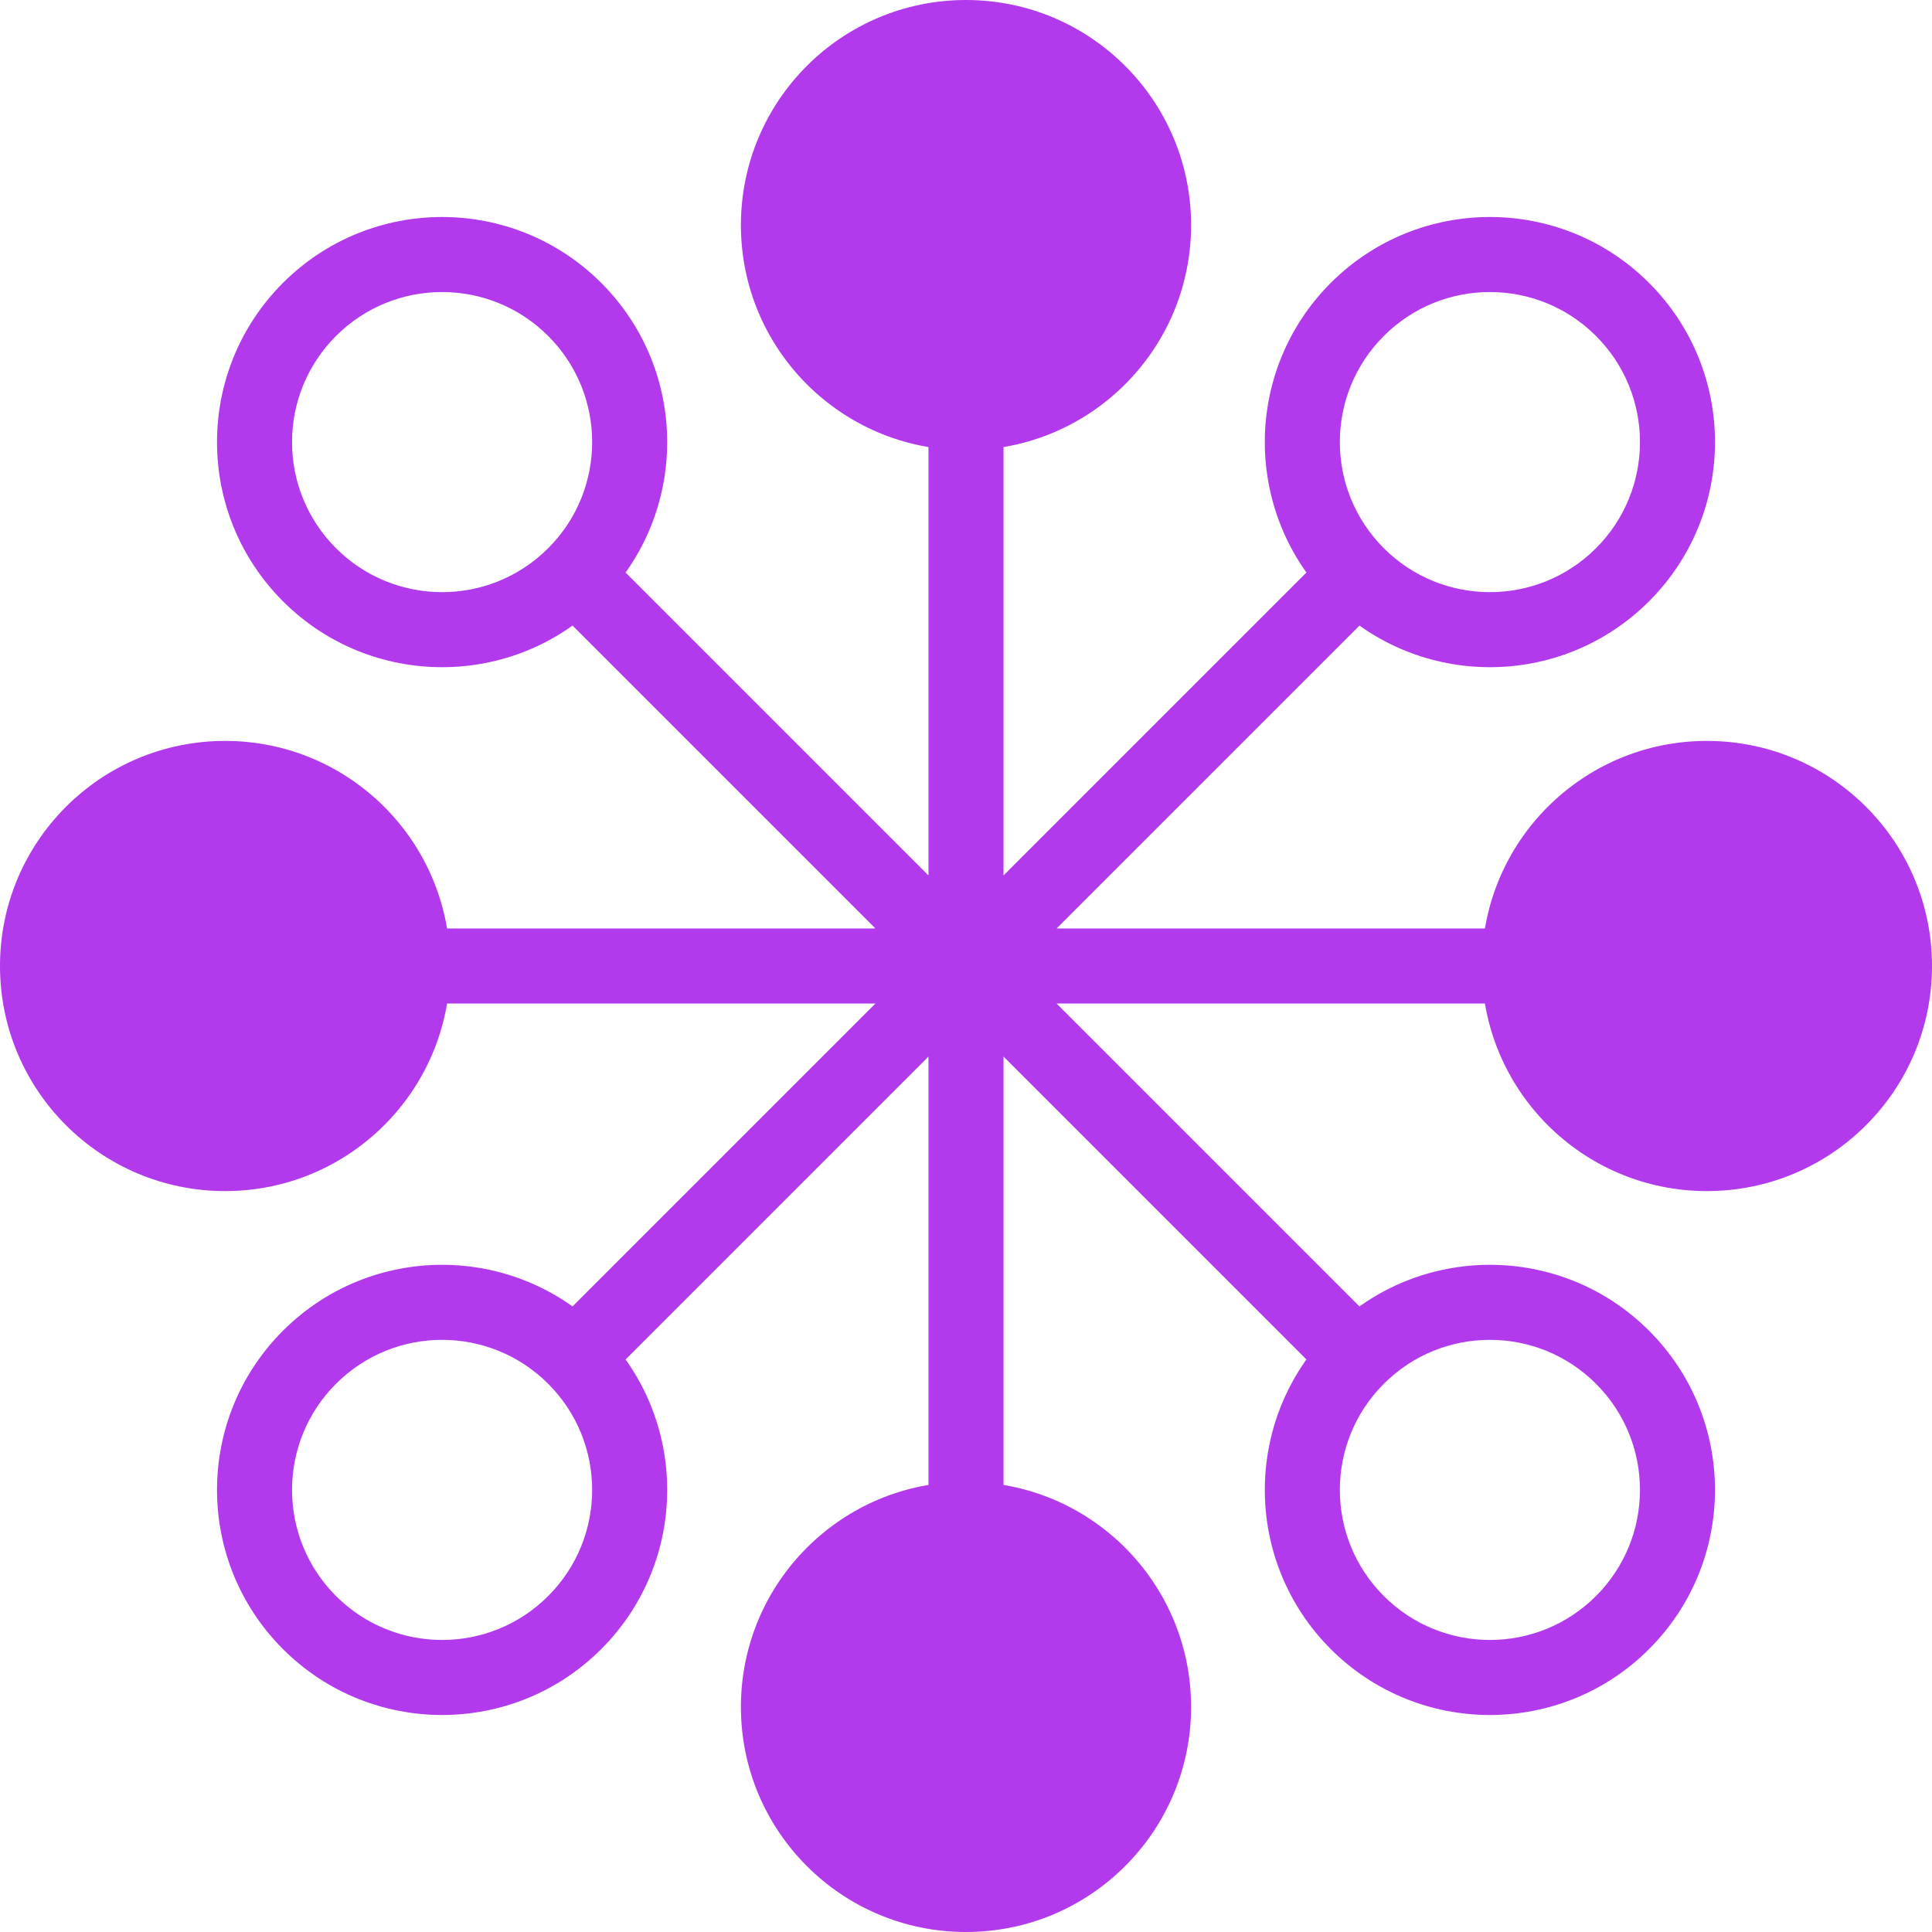
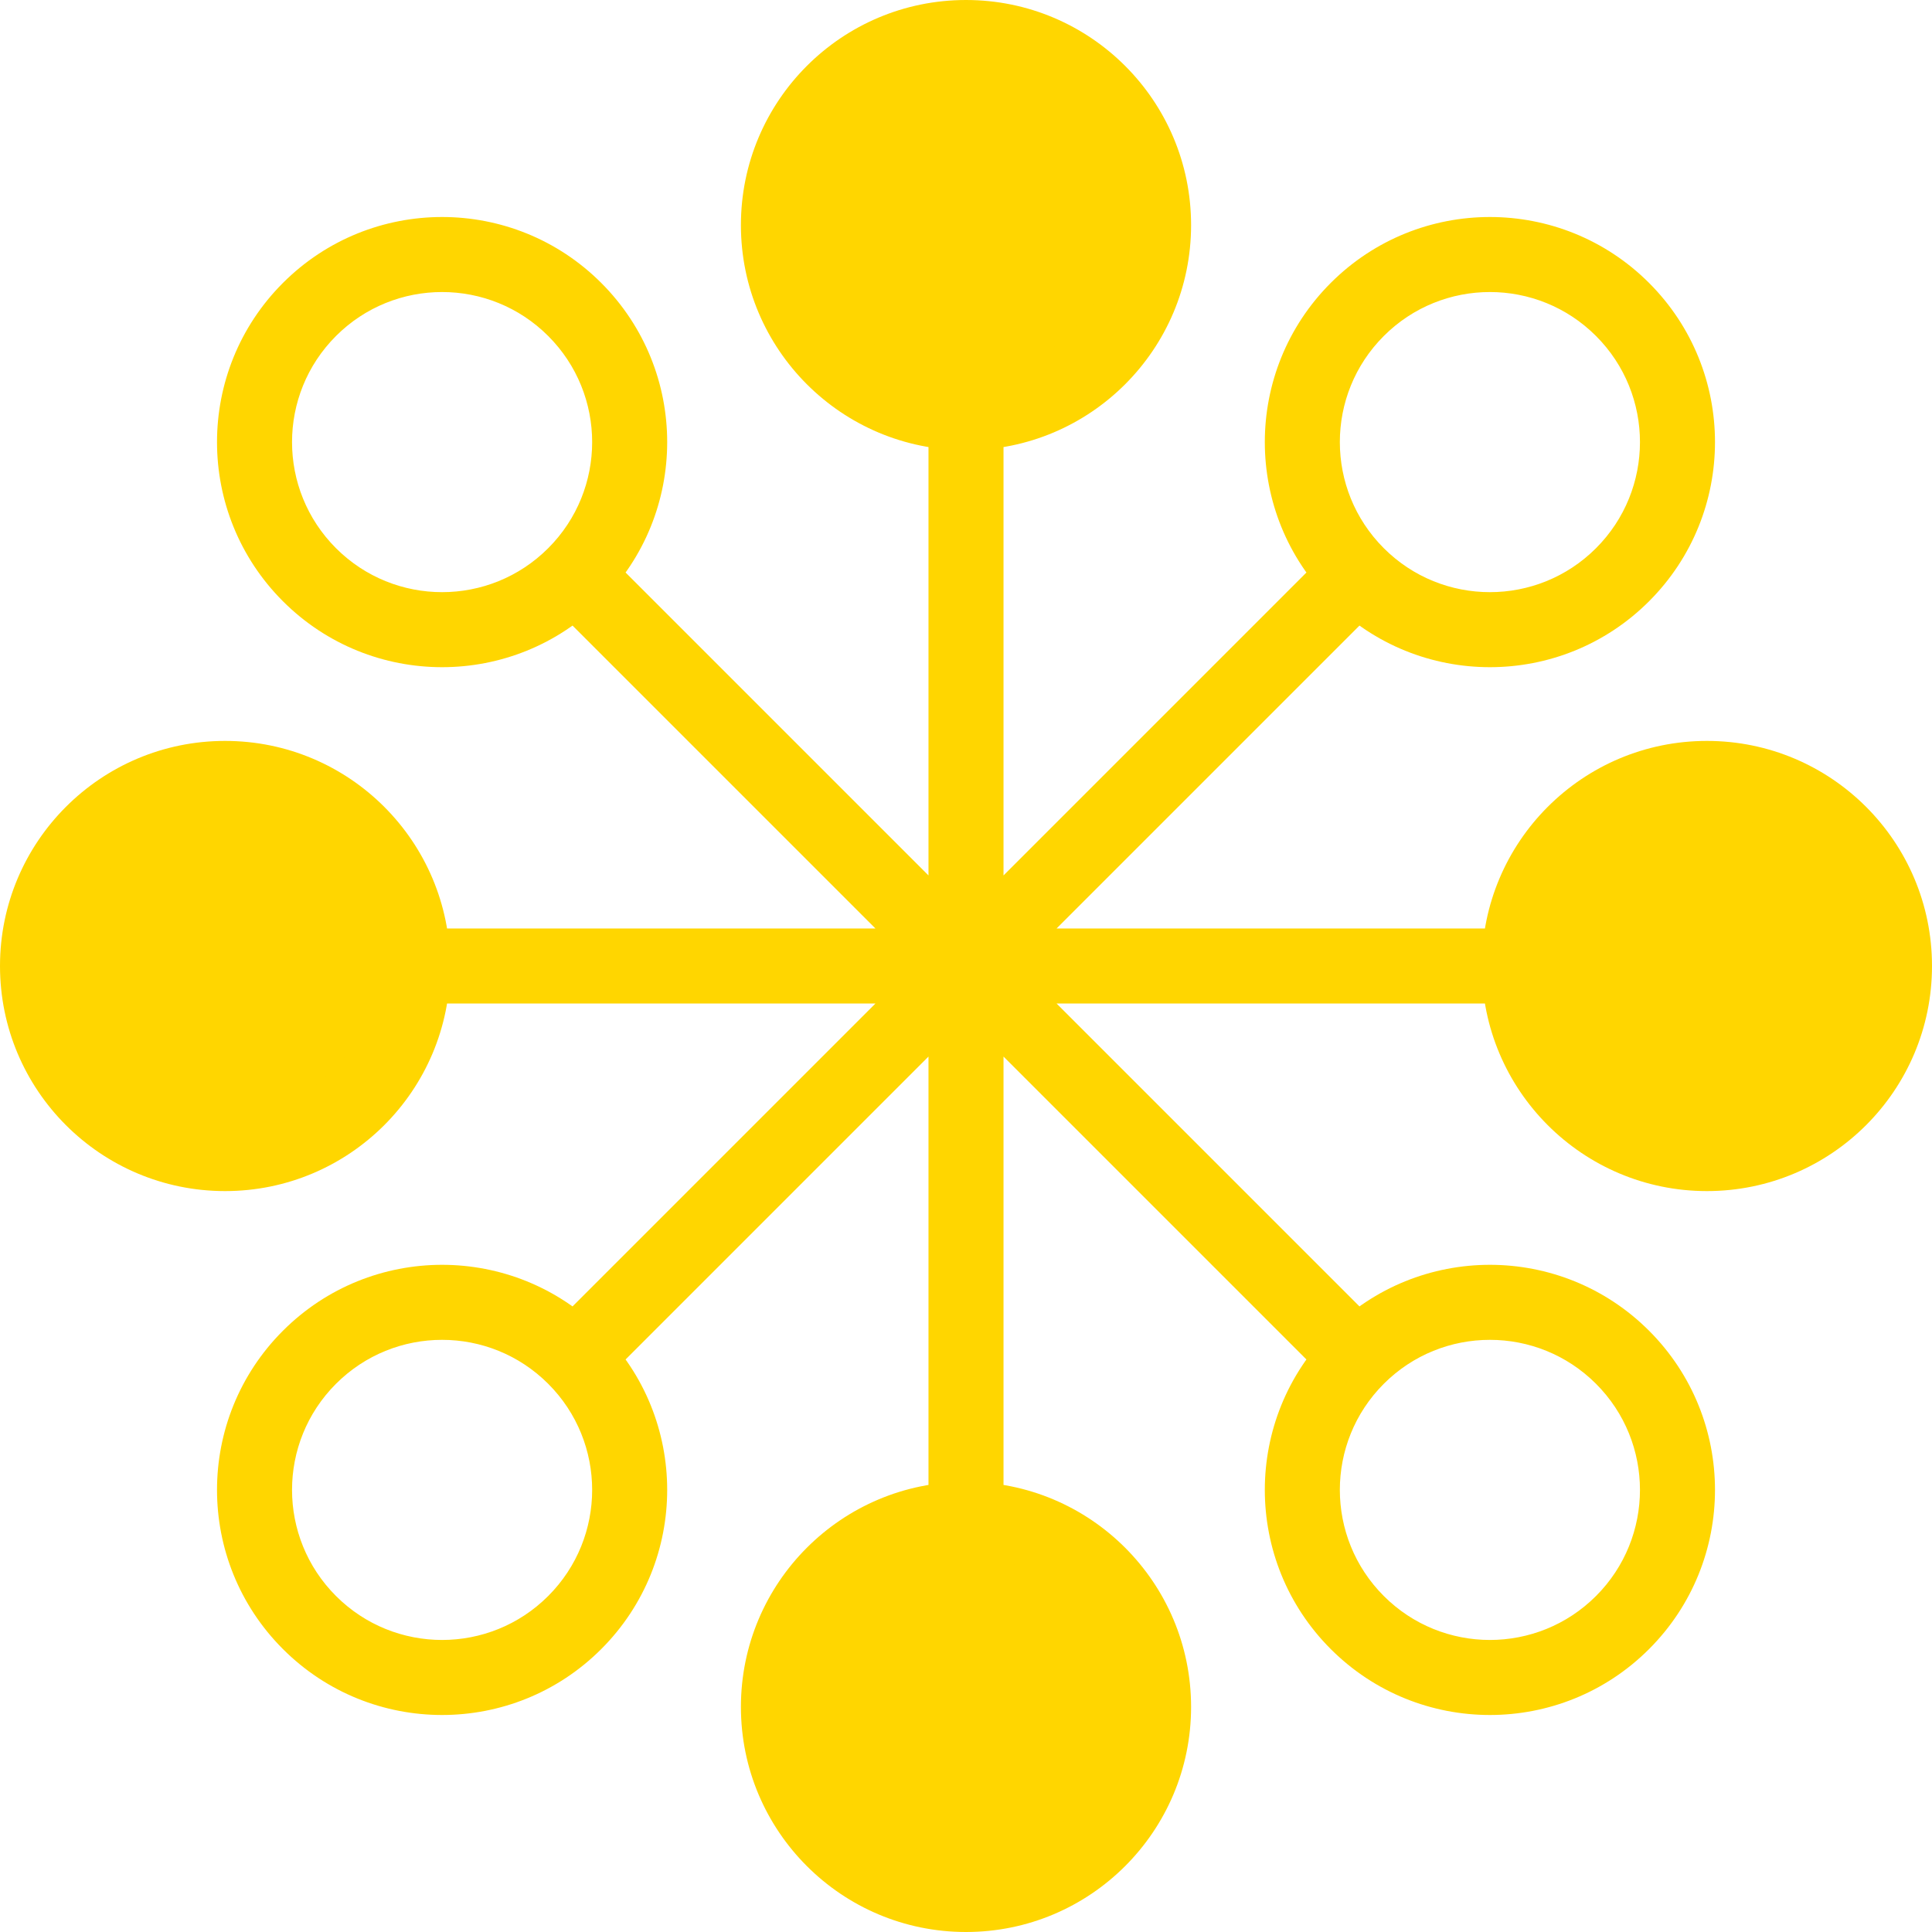
<svg xmlns="http://www.w3.org/2000/svg" width="206" height="206" viewBox="0 0 206 206" fill="none">
-   <path d="M103 44C114.046 44 123 35.046 123 24C123 12.954 114.046 4 103 4C91.954 4 83 12.954 83 24C83 35.046 91.954 44 103 44Z" fill="#B339EC" />
-   <path d="M24 123C35.046 123 44 114.046 44 103C44 91.954 35.046 83 24 83C12.954 83 4 91.954 4 103C4 114.046 12.954 123 24 123Z" fill="#B339EC" />
-   <path d="M103 202C114.046 202 123 193.046 123 182C123 170.954 114.046 162 103 162C91.954 162 83 170.954 83 182C83 193.046 91.954 202 103 202Z" fill="#B339EC" />
-   <path d="M182 123C193.046 123 202 114.046 202 103C202 91.954 193.046 83 182 83C170.954 83 162 91.954 162 103C162 114.046 170.954 123 182 123Z" fill="#B339EC" />
-   <path d="M119 24C119 32.837 111.837 40 103 40V48C116.255 48 127 37.255 127 24H119ZM103 40C94.163 40 87 32.837 87 24H79C79 37.255 89.745 48 103 48V40ZM87 24C87 15.163 94.163 8 103 8V0C89.745 0 79 10.745 79 24H87ZM103 8C111.837 8 119 15.163 119 24H127C127 10.745 116.255 0 103 0V8ZM198 103C198 111.837 190.837 119 182 119V127C195.255 127 206 116.255 206 103H198ZM182 119C173.163 119 166 111.837 166 103H158C158 116.255 168.745 127 182 127V119ZM166 103C166 94.163 173.163 87 182 87V79C168.745 79 158 89.745 158 103H166ZM182 87C190.837 87 198 94.163 198 103H206C206 89.745 195.255 79 182 79V87ZM119 182C119 190.837 111.837 198 103 198V206C116.255 206 127 195.255 127 182H119ZM103 198C94.163 198 87 190.837 87 182H79C79 195.255 89.745 206 103 206V198ZM87 182C87 173.163 94.163 166 103 166V158C89.745 158 79 168.745 79 182H87ZM103 166C111.837 166 119 173.163 119 182H127C127 168.745 116.255 158 103 158V166ZM40 103C40 111.837 32.837 119 24 119V127C37.255 127 48 116.255 48 103H40ZM24 119C15.163 119 8 111.837 8 103H0C0 116.255 10.745 127 24 127V119ZM8 103C8 94.163 15.163 87 24 87V79C10.745 79 0 89.745 0 103H8ZM24 87C32.837 87 40 94.163 40 103H48C48 89.745 37.255 79 24 79V87ZM58.452 35.825C64.701 42.073 64.701 52.204 58.452 58.452L64.109 64.109C73.482 54.736 73.482 39.541 64.109 30.168L58.452 35.825ZM58.452 58.452C52.204 64.701 42.073 64.701 35.825 58.452L30.168 64.109C39.541 73.482 54.737 73.482 64.109 64.109L58.452 58.452ZM35.825 58.452C29.576 52.204 29.576 42.073 35.825 35.825L30.168 30.168C20.796 39.541 20.796 54.736 30.168 64.109L35.825 58.452ZM35.825 35.825C42.073 29.576 52.204 29.576 58.452 35.825L64.109 30.168C54.737 20.795 39.541 20.795 30.168 30.168L35.825 35.825ZM170.175 35.825C176.424 42.073 176.424 52.204 170.175 58.452L175.832 64.109C185.205 54.736 185.205 39.541 175.832 30.168L170.175 35.825ZM170.175 58.452C163.927 64.701 153.796 64.701 147.548 58.452L141.891 64.109C151.264 73.482 166.459 73.482 175.832 64.109L170.175 58.452ZM147.548 58.452C141.299 52.204 141.299 42.073 147.548 35.825L141.891 30.168C132.518 39.541 132.518 54.736 141.891 64.109L147.548 58.452ZM147.548 35.825C153.796 29.576 163.927 29.576 170.175 35.825L175.832 30.168C166.459 20.795 151.264 20.795 141.891 30.168L147.548 35.825ZM170.175 147.548C176.424 153.796 176.424 163.927 170.175 170.175L175.832 175.832C185.205 166.459 185.205 151.263 175.832 141.891L170.175 147.548ZM170.175 170.175C163.927 176.424 153.796 176.424 147.548 170.175L141.891 175.832C151.264 185.205 166.459 185.205 175.832 175.832L170.175 170.175ZM147.548 170.175C141.299 163.927 141.299 153.796 147.548 147.548L141.891 141.891C132.518 151.263 132.518 166.459 141.891 175.832L147.548 170.175ZM147.548 147.548C153.796 141.299 163.927 141.299 170.175 147.548L175.832 141.891C166.459 132.518 151.264 132.518 141.891 141.891L147.548 147.548ZM58.452 147.548C64.701 153.796 64.701 163.927 58.452 170.175L64.109 175.832C73.482 166.459 73.482 151.263 64.109 141.891L58.452 147.548ZM58.452 170.175C52.204 176.424 42.073 176.424 35.825 170.175L30.168 175.832C39.541 185.205 54.737 185.205 64.109 175.832L58.452 170.175ZM35.825 170.175C29.576 163.927 29.576 153.796 35.825 147.548L30.168 141.891C20.796 151.263 20.796 166.459 30.168 175.832L35.825 170.175ZM35.825 147.548C42.073 141.299 52.204 141.299 58.452 147.548L64.109 141.891C54.737 132.518 39.541 132.518 30.168 141.891L35.825 147.548ZM58.452 64.109L100.172 105.828L105.828 100.172L64.109 58.452L58.452 64.109ZM99 44V103H107V44H99ZM105.828 105.828L147.548 64.109L141.891 58.452L100.172 100.172L105.828 105.828ZM103 107H162V99H103V107ZM100.172 105.828L141.891 147.548L147.548 141.891L105.828 100.172L100.172 105.828ZM64.109 147.548L105.828 105.828L100.172 100.172L58.452 141.891L64.109 147.548ZM44 107H103V99H44V107ZM99 103V162H107V103H99ZM99 44V162H107V44H99Z" fill="#B339EC" />
+   <path d="M103 44C114.046 44 123 35.046 123 24C123 12.954 114.046 4 103 4C91.954 4 83 12.954 83 24C83 35.046 91.954 44 103 44Z" fill="#FFD600" />
+   <path d="M24 123C35.046 123 44 114.046 44 103C44 91.954 35.046 83 24 83C12.954 83 4 91.954 4 103C4 114.046 12.954 123 24 123Z" fill="#FFD600" />
+   <path d="M103 202C114.046 202 123 193.046 123 182C123 170.954 114.046 162 103 162C91.954 162 83 170.954 83 182C83 193.046 91.954 202 103 202Z" fill="#FFD600" />
+   <path d="M182 123C193.046 123 202 114.046 202 103C202 91.954 193.046 83 182 83C170.954 83 162 91.954 162 103C162 114.046 170.954 123 182 123Z" fill="#FFD600" />
+   <path d="M119 24C119 32.837 111.837 40 103 40V48C116.255 48 127 37.255 127 24H119ZM103 40C94.163 40 87 32.837 87 24H79C79 37.255 89.745 48 103 48V40ZM87 24C87 15.163 94.163 8 103 8V0C89.745 0 79 10.745 79 24H87ZM103 8C111.837 8 119 15.163 119 24H127C127 10.745 116.255 0 103 0V8ZM198 103C198 111.837 190.837 119 182 119V127C195.255 127 206 116.255 206 103H198ZM182 119C173.163 119 166 111.837 166 103H158C158 116.255 168.745 127 182 127V119ZM166 103C166 94.163 173.163 87 182 87V79C168.745 79 158 89.745 158 103H166ZM182 87C190.837 87 198 94.163 198 103H206C206 89.745 195.255 79 182 79V87ZM119 182C119 190.837 111.837 198 103 198V206C116.255 206 127 195.255 127 182H119ZM103 198C94.163 198 87 190.837 87 182H79C79 195.255 89.745 206 103 206V198ZM87 182C87 173.163 94.163 166 103 166V158C89.745 158 79 168.745 79 182H87ZM103 166C111.837 166 119 173.163 119 182H127C127 168.745 116.255 158 103 158V166ZM40 103C40 111.837 32.837 119 24 119V127C37.255 127 48 116.255 48 103H40ZM24 119C15.163 119 8 111.837 8 103H0C0 116.255 10.745 127 24 127V119ZM8 103C8 94.163 15.163 87 24 87V79C10.745 79 0 89.745 0 103H8ZM24 87C32.837 87 40 94.163 40 103H48C48 89.745 37.255 79 24 79V87ZM58.452 35.825C64.701 42.073 64.701 52.204 58.452 58.452L64.109 64.109C73.482 54.736 73.482 39.541 64.109 30.168L58.452 35.825ZM58.452 58.452C52.204 64.701 42.073 64.701 35.825 58.452L30.168 64.109C39.541 73.482 54.737 73.482 64.109 64.109L58.452 58.452ZM35.825 58.452C29.576 52.204 29.576 42.073 35.825 35.825L30.168 30.168C20.796 39.541 20.796 54.736 30.168 64.109L35.825 58.452ZM35.825 35.825C42.073 29.576 52.204 29.576 58.452 35.825L64.109 30.168C54.737 20.795 39.541 20.795 30.168 30.168L35.825 35.825ZM170.175 35.825C176.424 42.073 176.424 52.204 170.175 58.452L175.832 64.109C185.205 54.736 185.205 39.541 175.832 30.168L170.175 35.825ZM170.175 58.452C163.927 64.701 153.796 64.701 147.548 58.452L141.891 64.109C151.264 73.482 166.459 73.482 175.832 64.109L170.175 58.452ZM147.548 58.452C141.299 52.204 141.299 42.073 147.548 35.825L141.891 30.168C132.518 39.541 132.518 54.736 141.891 64.109L147.548 58.452ZM147.548 35.825C153.796 29.576 163.927 29.576 170.175 35.825L175.832 30.168C166.459 20.795 151.264 20.795 141.891 30.168L147.548 35.825ZM170.175 147.548C176.424 153.796 176.424 163.927 170.175 170.175L175.832 175.832C185.205 166.459 185.205 151.263 175.832 141.891L170.175 147.548ZM170.175 170.175C163.927 176.424 153.796 176.424 147.548 170.175L141.891 175.832C151.264 185.205 166.459 185.205 175.832 175.832L170.175 170.175ZM147.548 170.175C141.299 163.927 141.299 153.796 147.548 147.548L141.891 141.891C132.518 151.263 132.518 166.459 141.891 175.832L147.548 170.175ZM147.548 147.548C153.796 141.299 163.927 141.299 170.175 147.548L175.832 141.891C166.459 132.518 151.264 132.518 141.891 141.891L147.548 147.548ZM58.452 147.548C64.701 153.796 64.701 163.927 58.452 170.175L64.109 175.832C73.482 166.459 73.482 151.263 64.109 141.891L58.452 147.548ZM58.452 170.175C52.204 176.424 42.073 176.424 35.825 170.175L30.168 175.832C39.541 185.205 54.737 185.205 64.109 175.832L58.452 170.175ZM35.825 170.175C29.576 163.927 29.576 153.796 35.825 147.548L30.168 141.891C20.796 151.263 20.796 166.459 30.168 175.832L35.825 170.175ZM35.825 147.548C42.073 141.299 52.204 141.299 58.452 147.548L64.109 141.891C54.737 132.518 39.541 132.518 30.168 141.891L35.825 147.548ZM58.452 64.109L100.172 105.828L105.828 100.172L64.109 58.452L58.452 64.109ZM99 44V103H107V44H99ZM105.828 105.828L147.548 64.109L141.891 58.452L100.172 100.172L105.828 105.828ZM103 107H162V99H103V107ZM100.172 105.828L141.891 147.548L147.548 141.891L105.828 100.172L100.172 105.828ZM64.109 147.548L105.828 105.828L100.172 100.172L58.452 141.891L64.109 147.548ZM44 107H103V99H44V107ZM99 103V162H107V103H99ZM99 44V162H107V44H99Z" fill="#FFD600" />
</svg>
